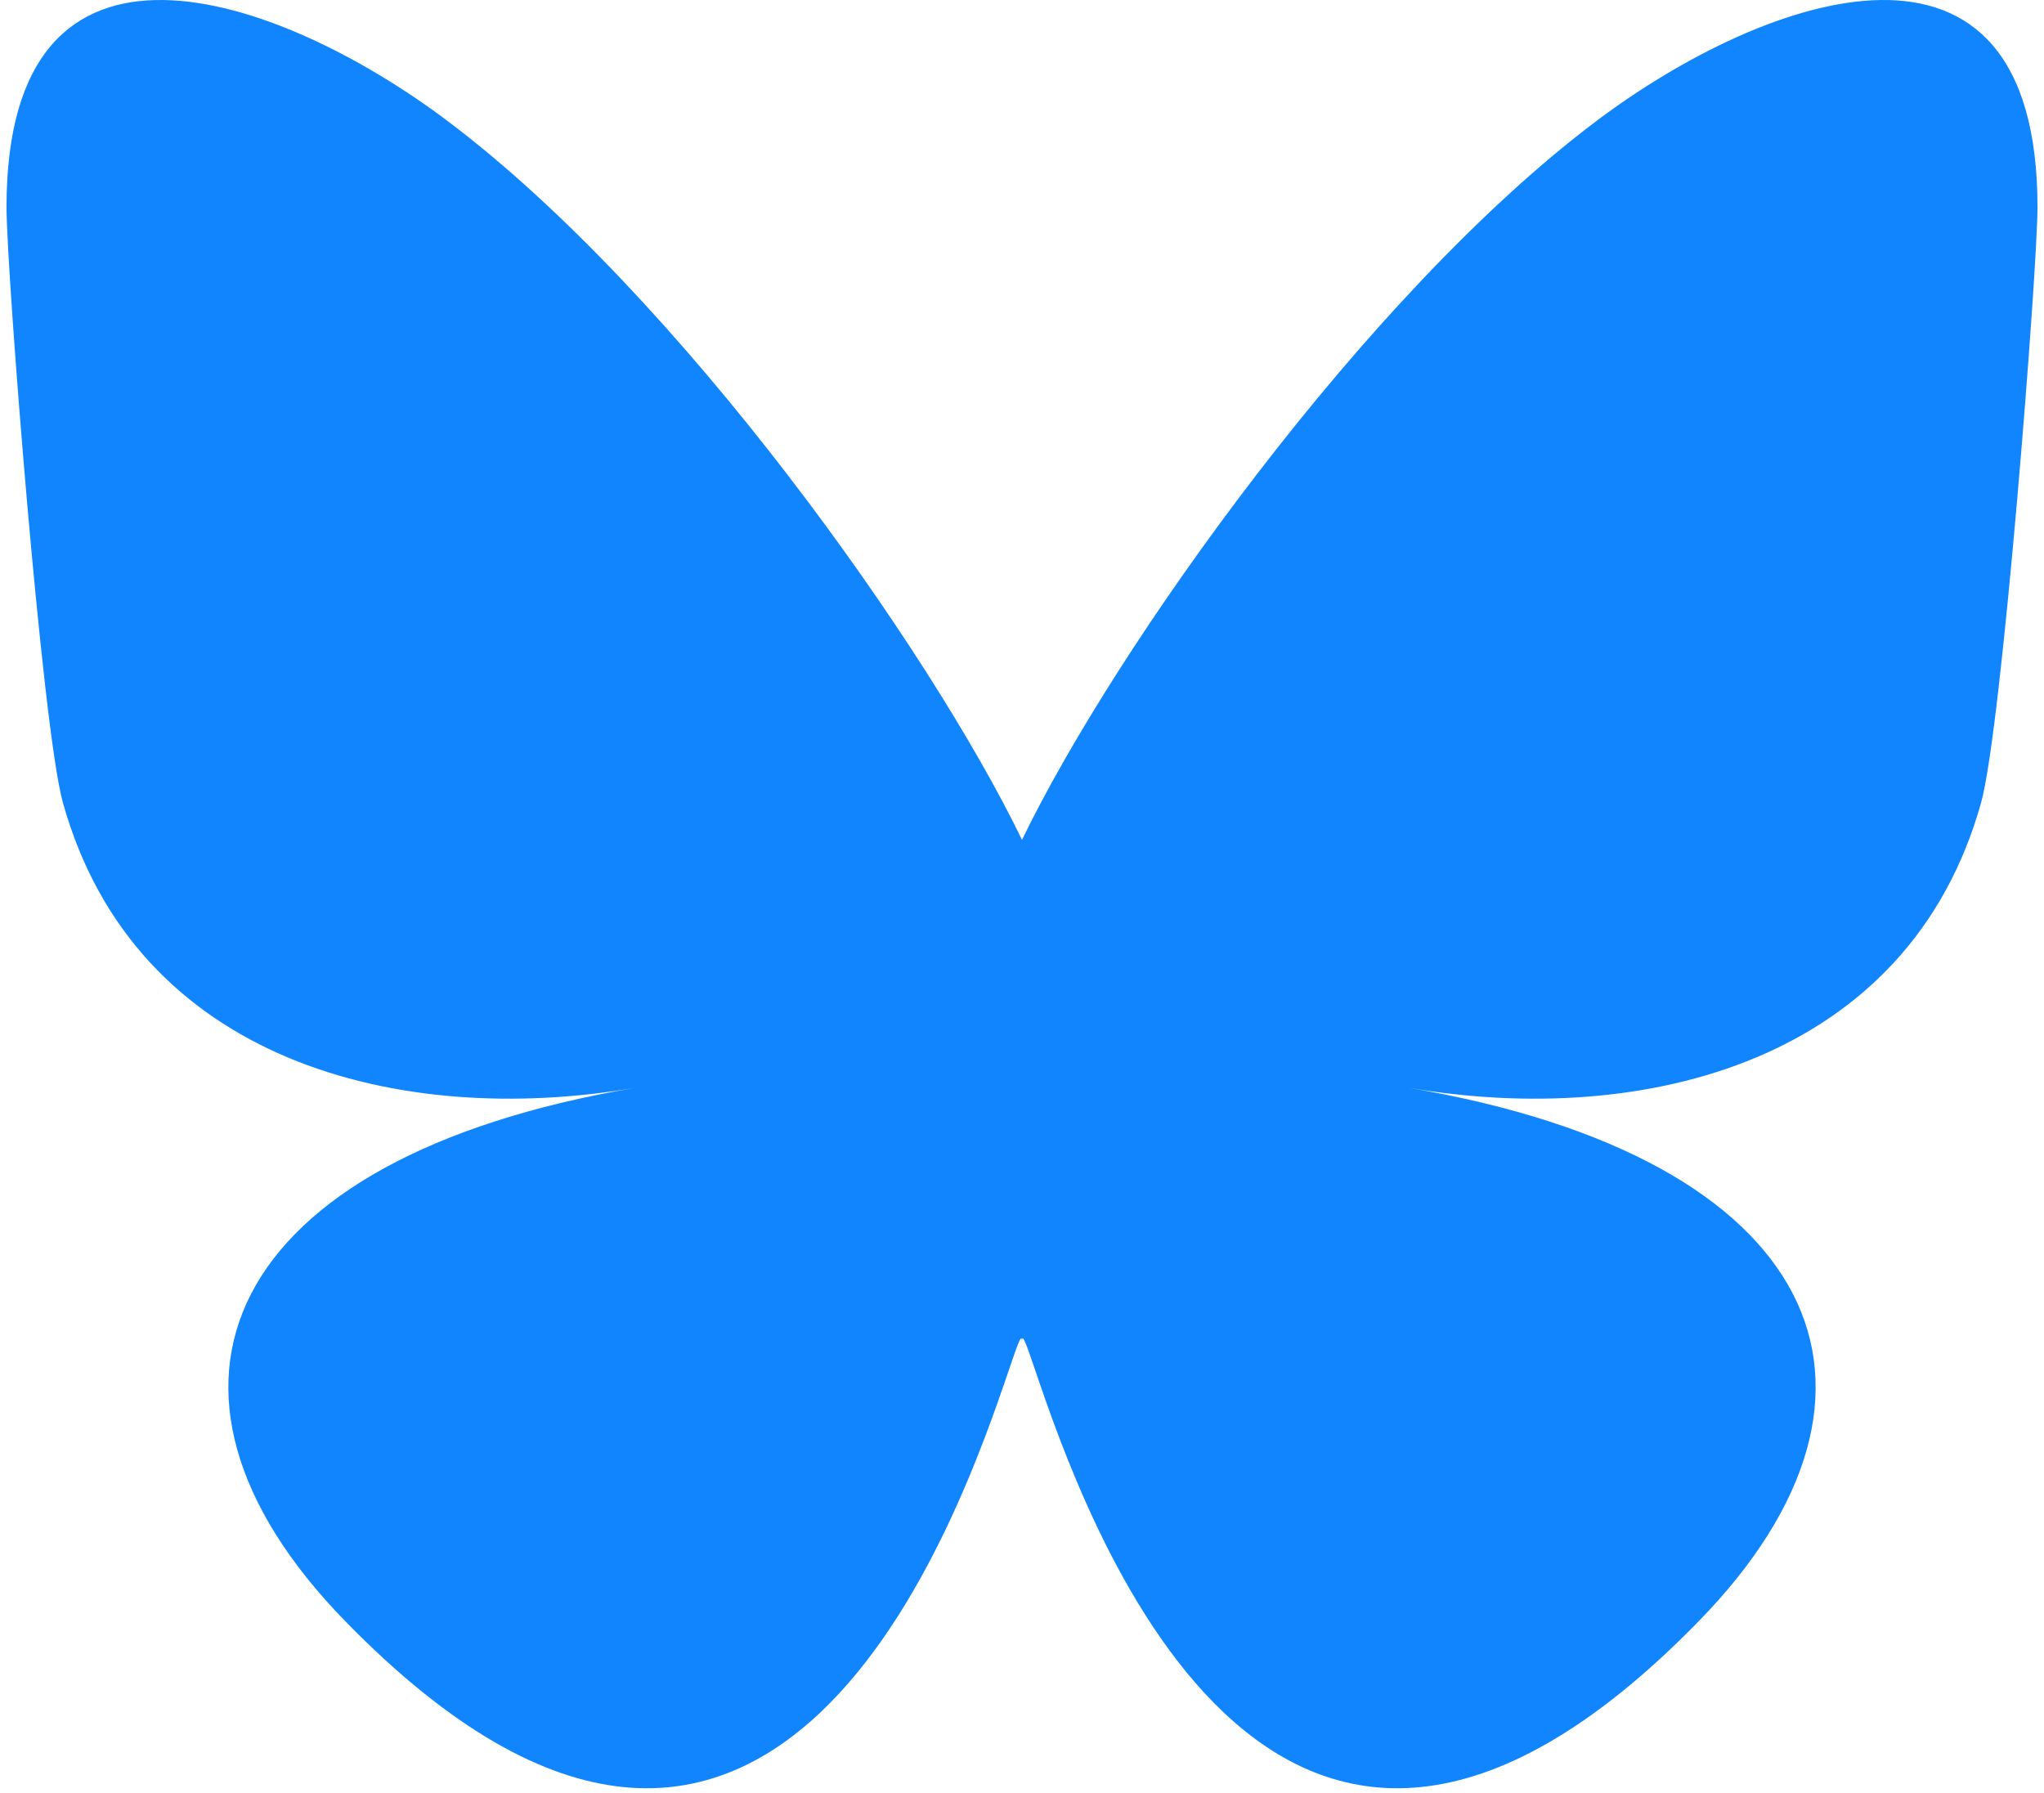
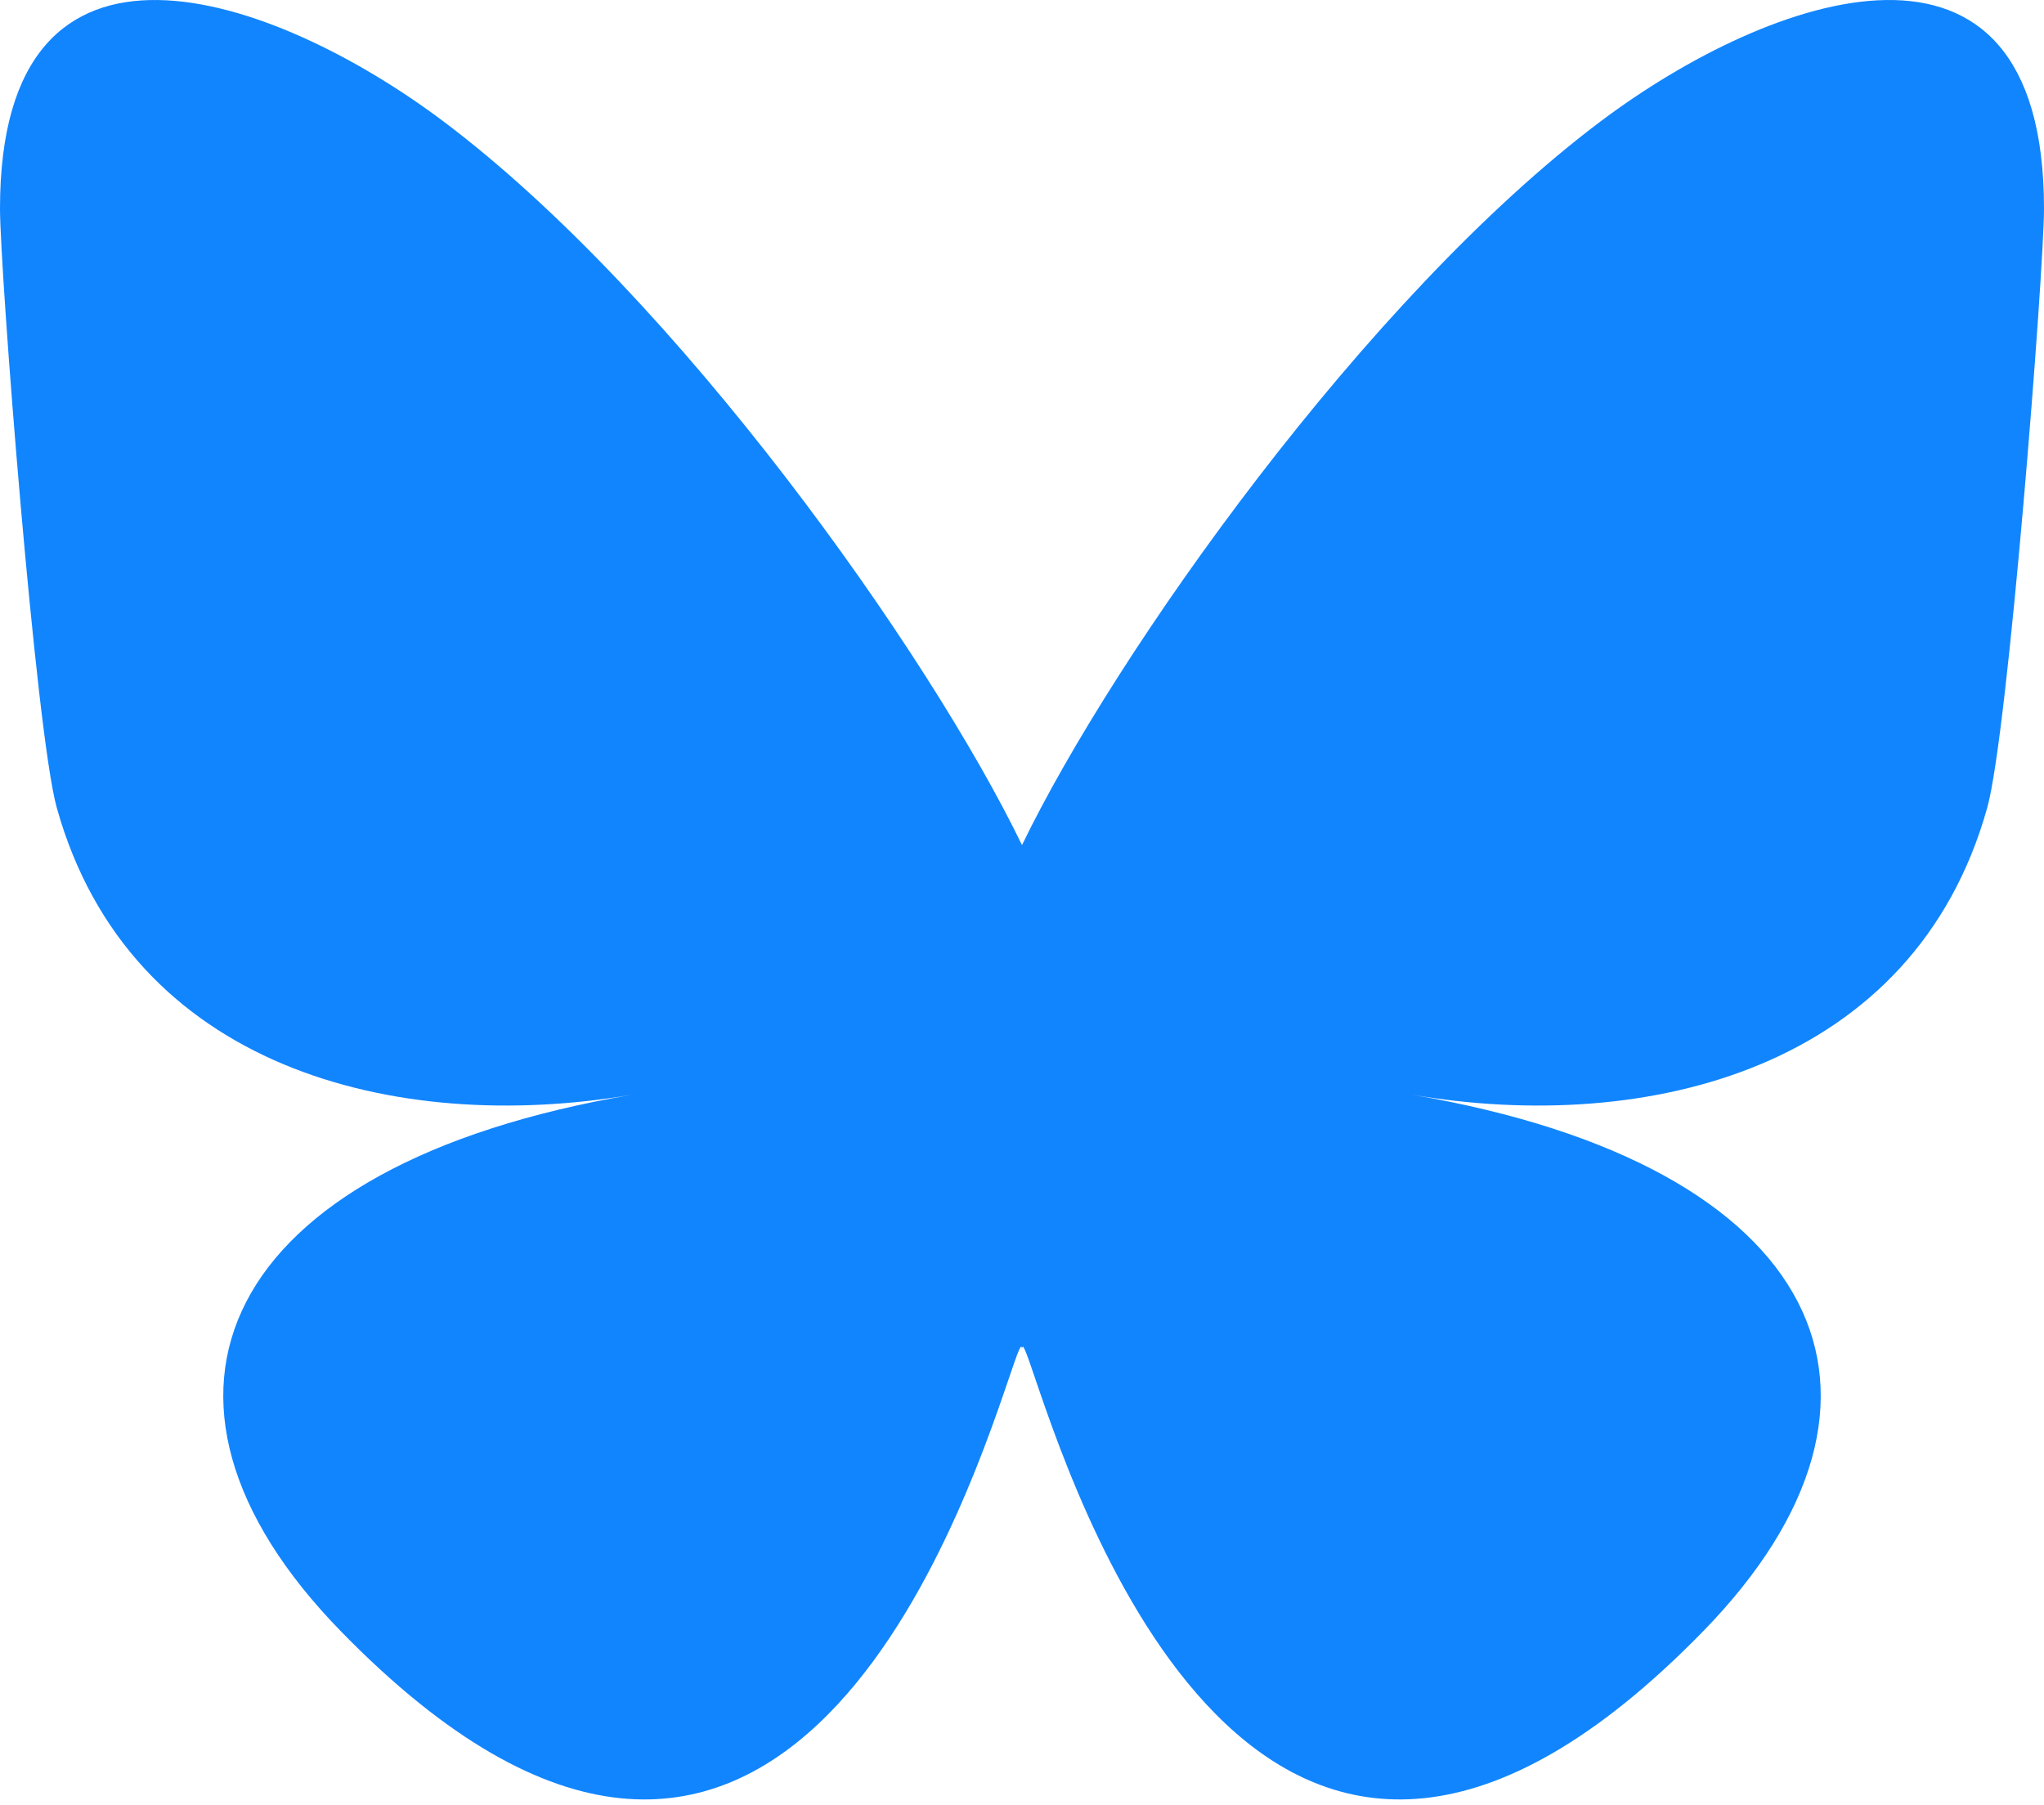
- <svg xmlns="http://www.w3.org/2000/svg" width="1.14em" height="1em" viewBox="0 0 256 226">
+ <svg xmlns="http://www.w3.org/2000/svg" width="256" height="226" viewBox="0 0 256 226">
  <path fill="#1185fe" d="M55.491 15.172c29.35 22.035 60.917 66.712 72.509 90.686c11.592-23.974 43.159-68.651 72.509-90.686C221.686-.727 256-13.028 256 26.116c0 7.818-4.482 65.674-7.111 75.068c-9.138 32.654-42.436 40.983-72.057 35.942c51.775 8.812 64.946 38 36.501 67.187c-54.021 55.433-77.644-13.908-83.696-31.676c-1.11-3.257-1.63-4.78-1.637-3.485c-.008-1.296-.527.228-1.637 3.485c-6.052 17.768-29.675 87.11-83.696 31.676c-28.445-29.187-15.274-58.375 36.5-67.187c-29.62 5.041-62.918-3.288-72.056-35.942C4.482 91.79 0 33.934 0 26.116C0-13.028 34.314-.727 55.491 15.172" />
</svg>
